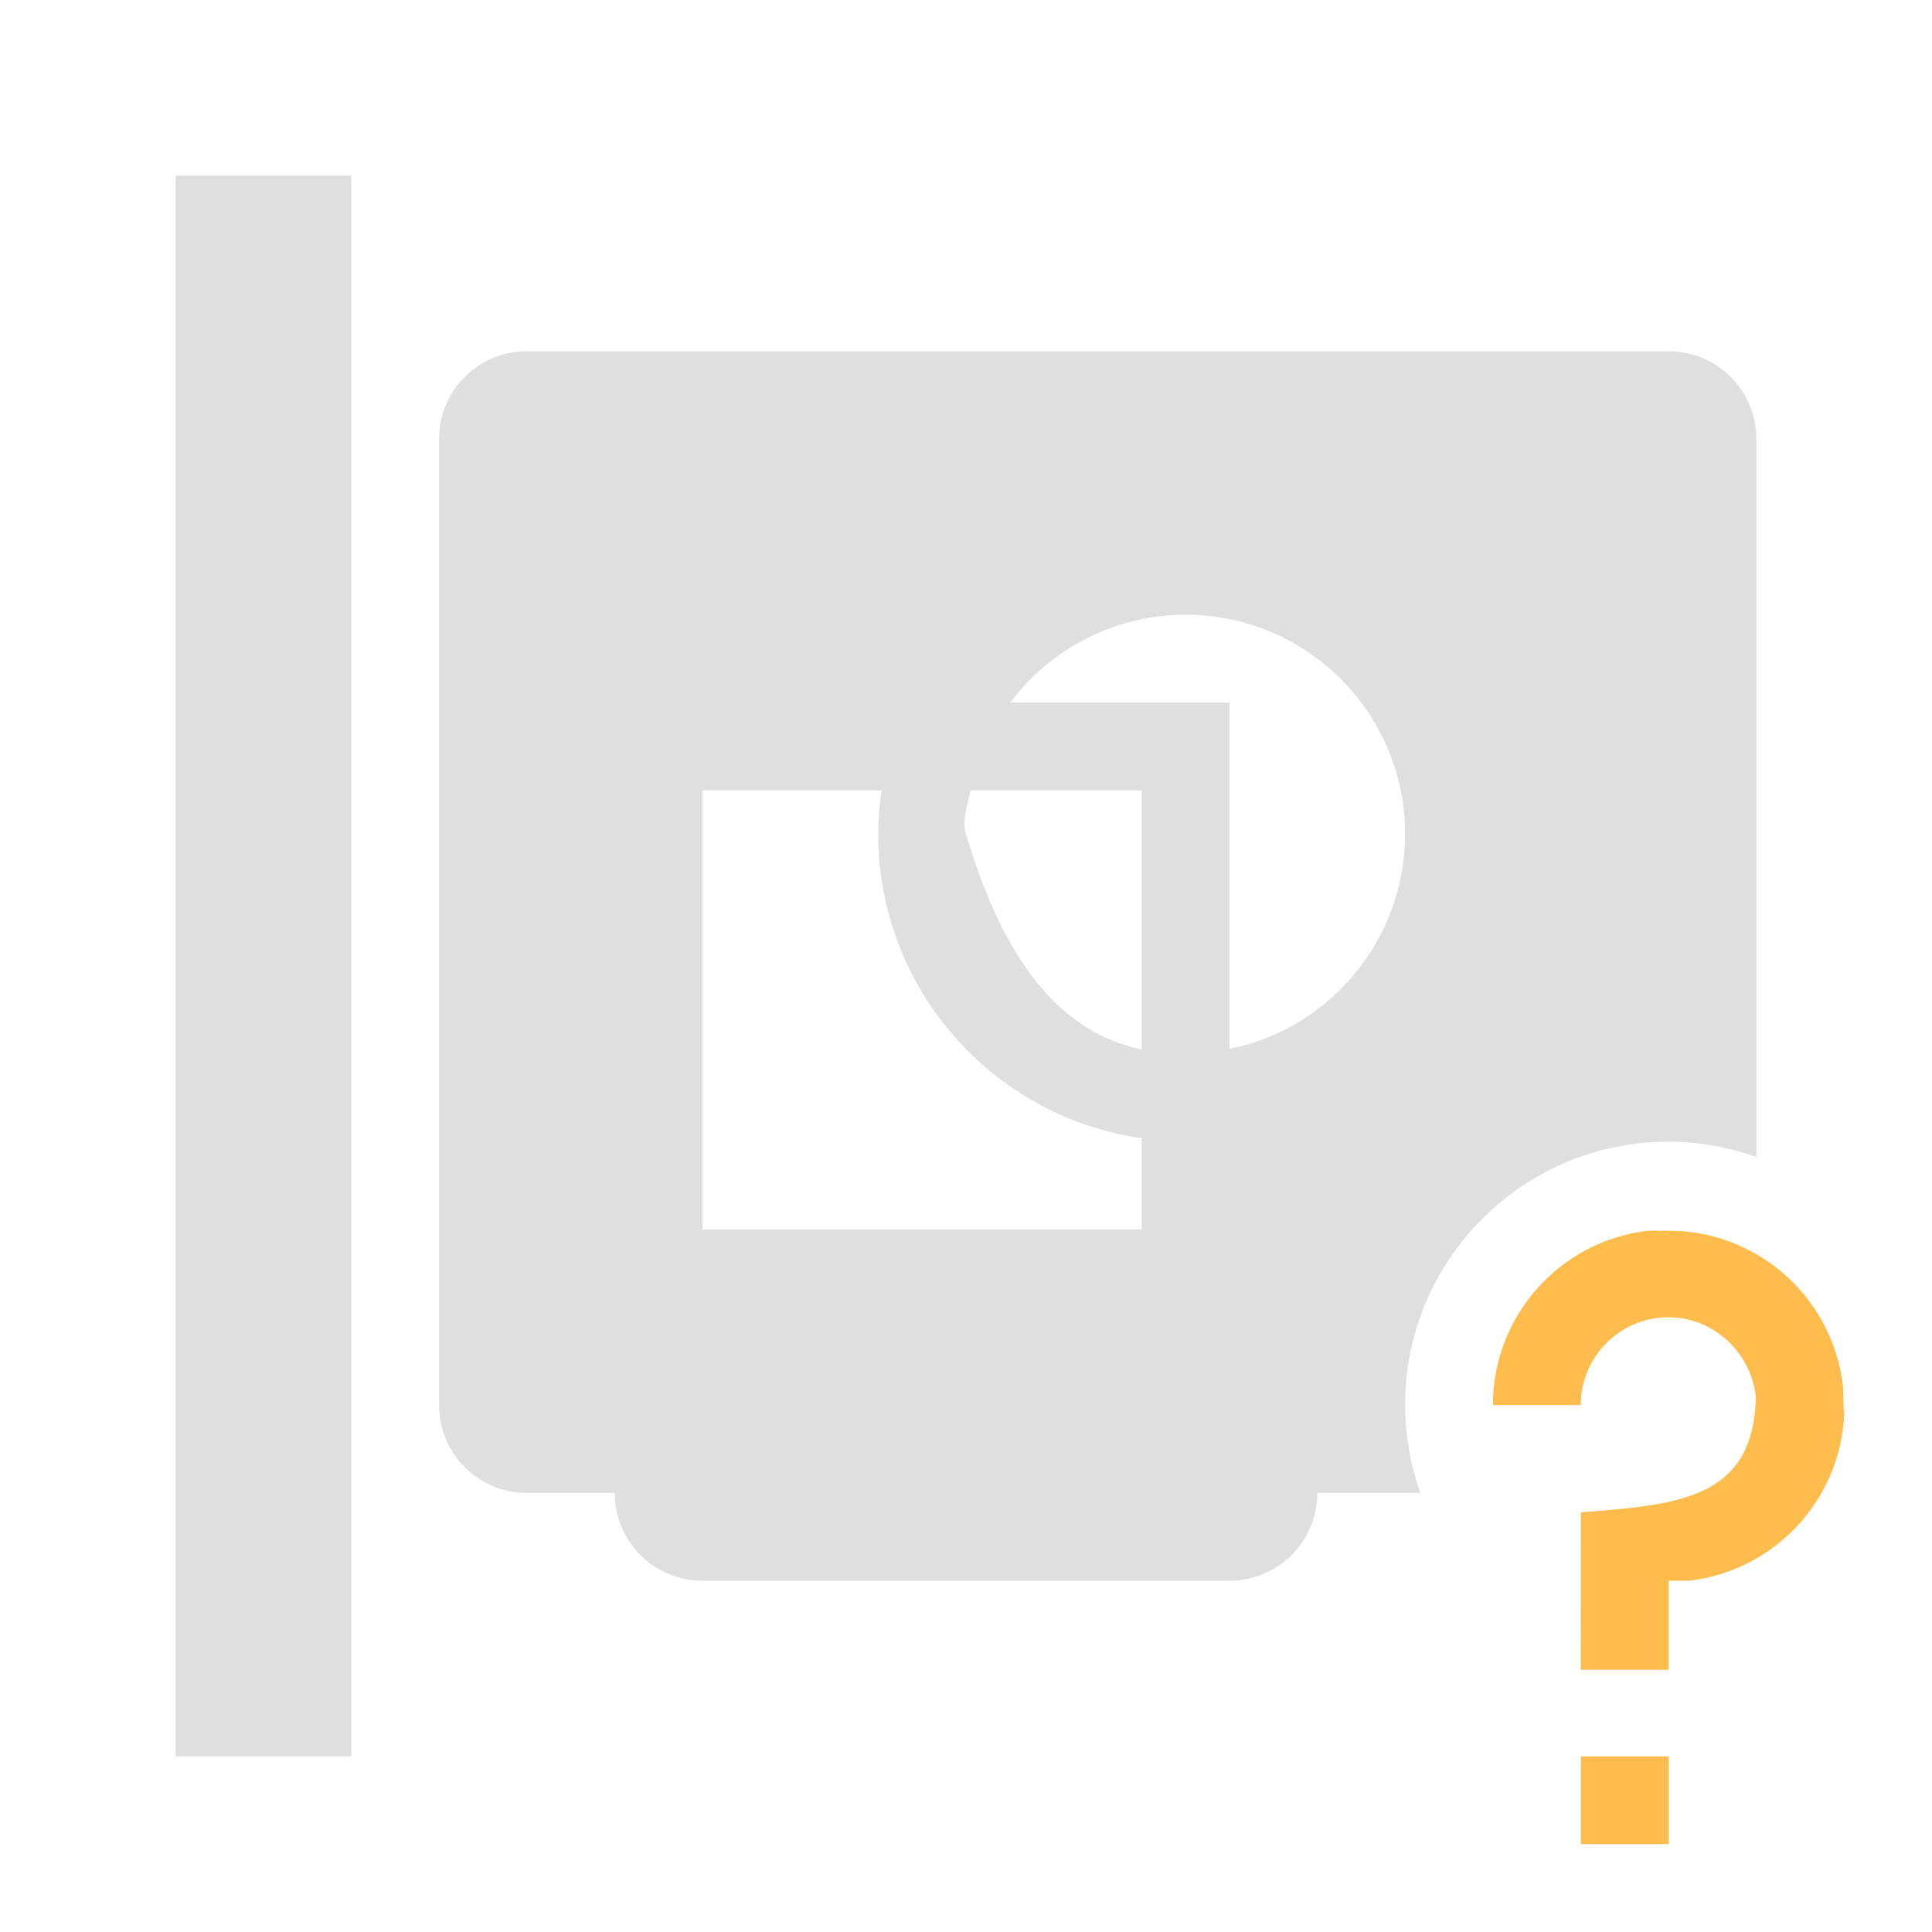
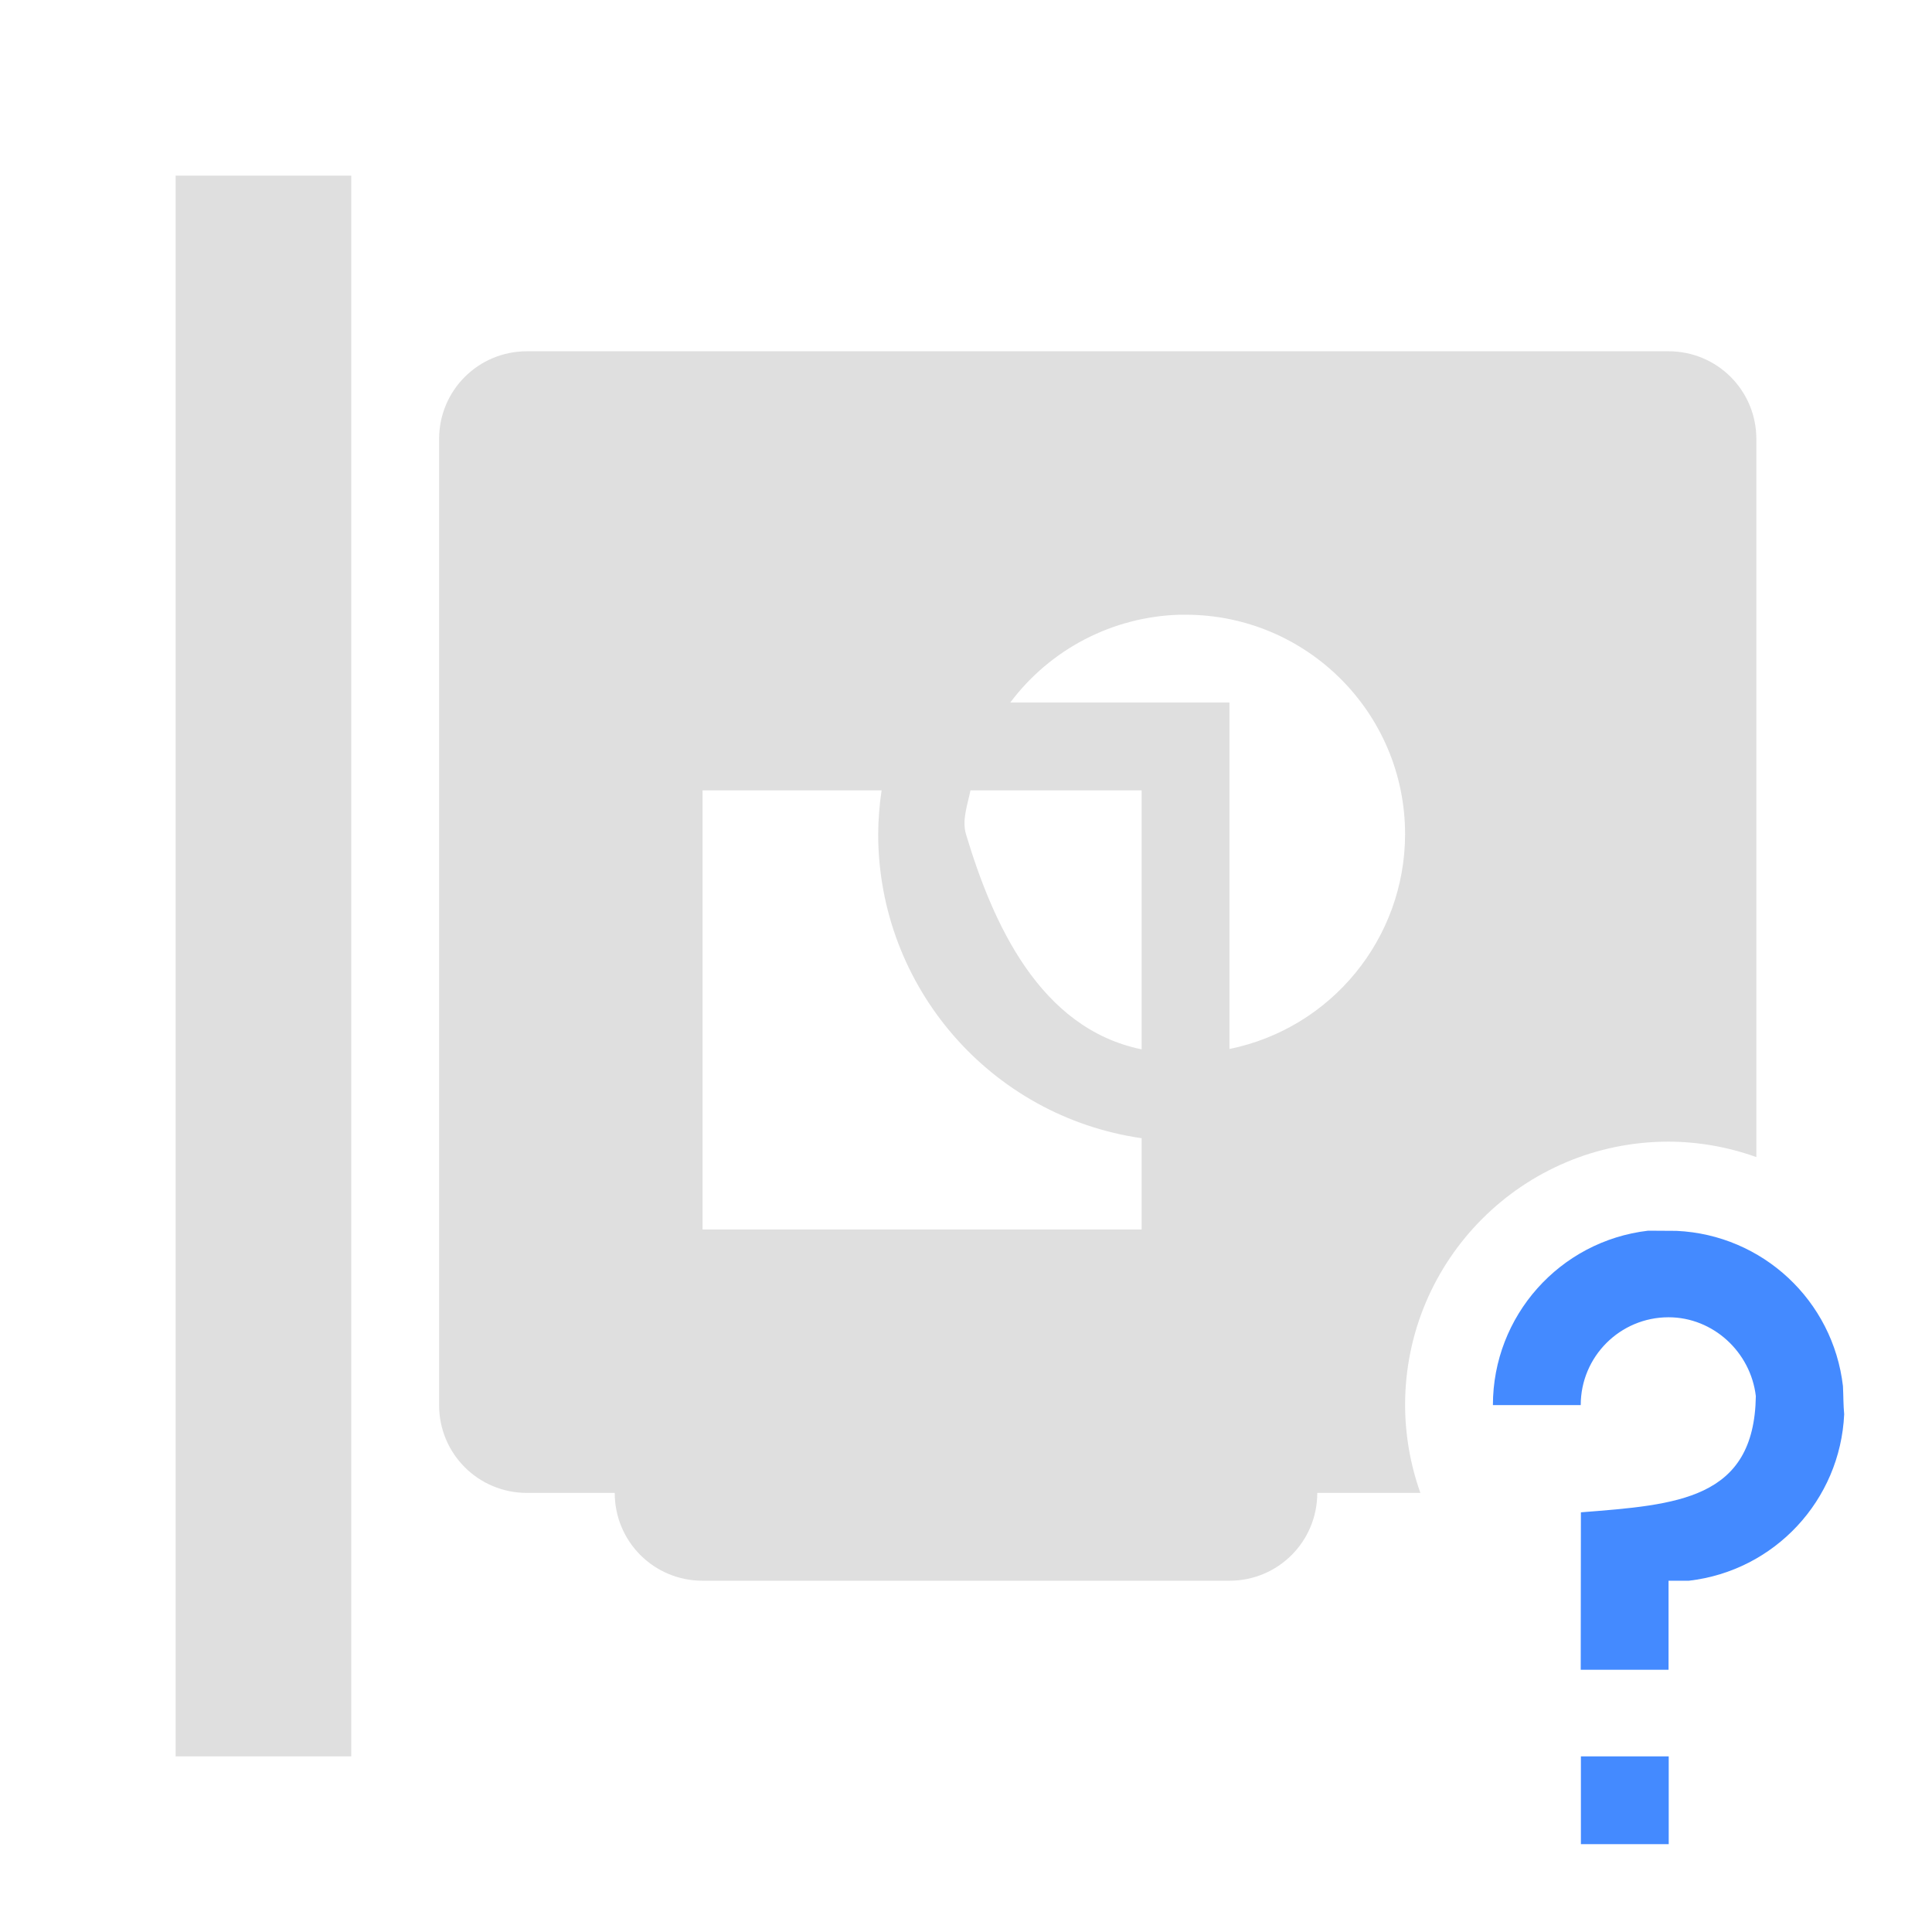
- <svg xmlns="http://www.w3.org/2000/svg" version="1.1" viewBox="0 0 22 22">
+ <svg xmlns="http://www.w3.org/2000/svg" version="1.1" viewBox="0 0 22 22" id="svg9">
+   <defs id="defs13" />
  <g id="22-22-video-card-inactive">
-     <path d="M0 0v22h22V0H0z" fill="none" />
-     <path d="m2 2v18h2v-18zm4 2c-0.554 0-1 0.446-1 1v11c0 0.554 0.446 1 1 1h1c0 0.554 0.446 1 1 1h6c0.554 0 1-0.446 1-1h1.174c-0.114-0.321-0.173-0.659-0.174-1 0-1.657 1.343-3 3-3 0.341 0.001 0.679 0.061 1 0.176v-8.176c0-0.554-0.446-1-1-1zm7.436 3c0.021-2.731e-4 0.043-2.731e-4 0.064 0 1.381 0 2.5 1.119 2.5 2.5-0.002 1.186-0.838 2.208-2 2.445v-3.945h-2.496c0.458-0.611 1.169-0.979 1.932-1zm-5.436 2h2.039c-0.025 0.166-0.038 0.333-0.039 0.5 2e-3 1.738 1.28 3.213 3 3.461v1.039h-5zm3.051 0h1.949v2.949c-1.164-0.238-1.697-1.44-2-2.449-0.048-0.16 0.017-0.335 0.051-0.5z" color="#dfdfdf" fill="currentColor" />
-     <path d="M18.768 14.014A2 2 0 0 0 17 16h1a1 1 0 0 1 1-1c.507 0 .935.395.994.898-.018 1.18-.896 1.237-1.992 1.323L18 19.014h1V18h.232A2 2 0 0 0 21 16.104c-.01-.106-.008-.196-.014-.32a2 2 0 0 0-1.896-1.768l-.322-.002zM18.002 20v1h1v-1h-1z" fill="#fdbc4b" />
+     <path d="M0 0v22h22V0H0z" fill="none" id="path2" />
+     <path d="m2 2v18h2v-18zm4 2c-0.554 0-1 0.446-1 1v11c0 0.554 0.446 1 1 1h1c0 0.554 0.446 1 1 1h6c0.554 0 1-0.446 1-1h1.174c-0.114-0.321-0.173-0.659-0.174-1 0-1.657 1.343-3 3-3 0.341 0.001 0.679 0.061 1 0.176v-8.176c0-0.554-0.446-1-1-1zm7.436 3c0.021-2.731e-4 0.043-2.731e-4 0.064 0 1.381 0 2.5 1.119 2.5 2.5-0.002 1.186-0.838 2.208-2 2.445v-3.945h-2.496c0.458-0.611 1.169-0.979 1.932-1zm-5.436 2h2.039c-0.025 0.166-0.038 0.333-0.039 0.5 2e-3 1.738 1.28 3.213 3 3.461v1.039h-5zm3.051 0h1.949v2.949c-1.164-0.238-1.697-1.44-2-2.449-0.048-0.16 0.017-0.335 0.051-0.5z" color="#dfdfdf" fill="currentColor" id="path4" />
+     <path d="M18.768 14.014A2 2 0 0 0 17 16h1a1 1 0 0 1 1-1c.507 0 .935.395.994.898-.018 1.18-.896 1.237-1.992 1.323L18 19.014h1V18h.232A2 2 0 0 0 21 16.104c-.01-.106-.008-.196-.014-.32a2 2 0 0 0-1.896-1.768l-.322-.002zM18.002 20v1h1v-1h-1z" fill="#fdbc4b" id="path6" style="fill:#448aff;fill-opacity:1" />
  </g>
</svg>
